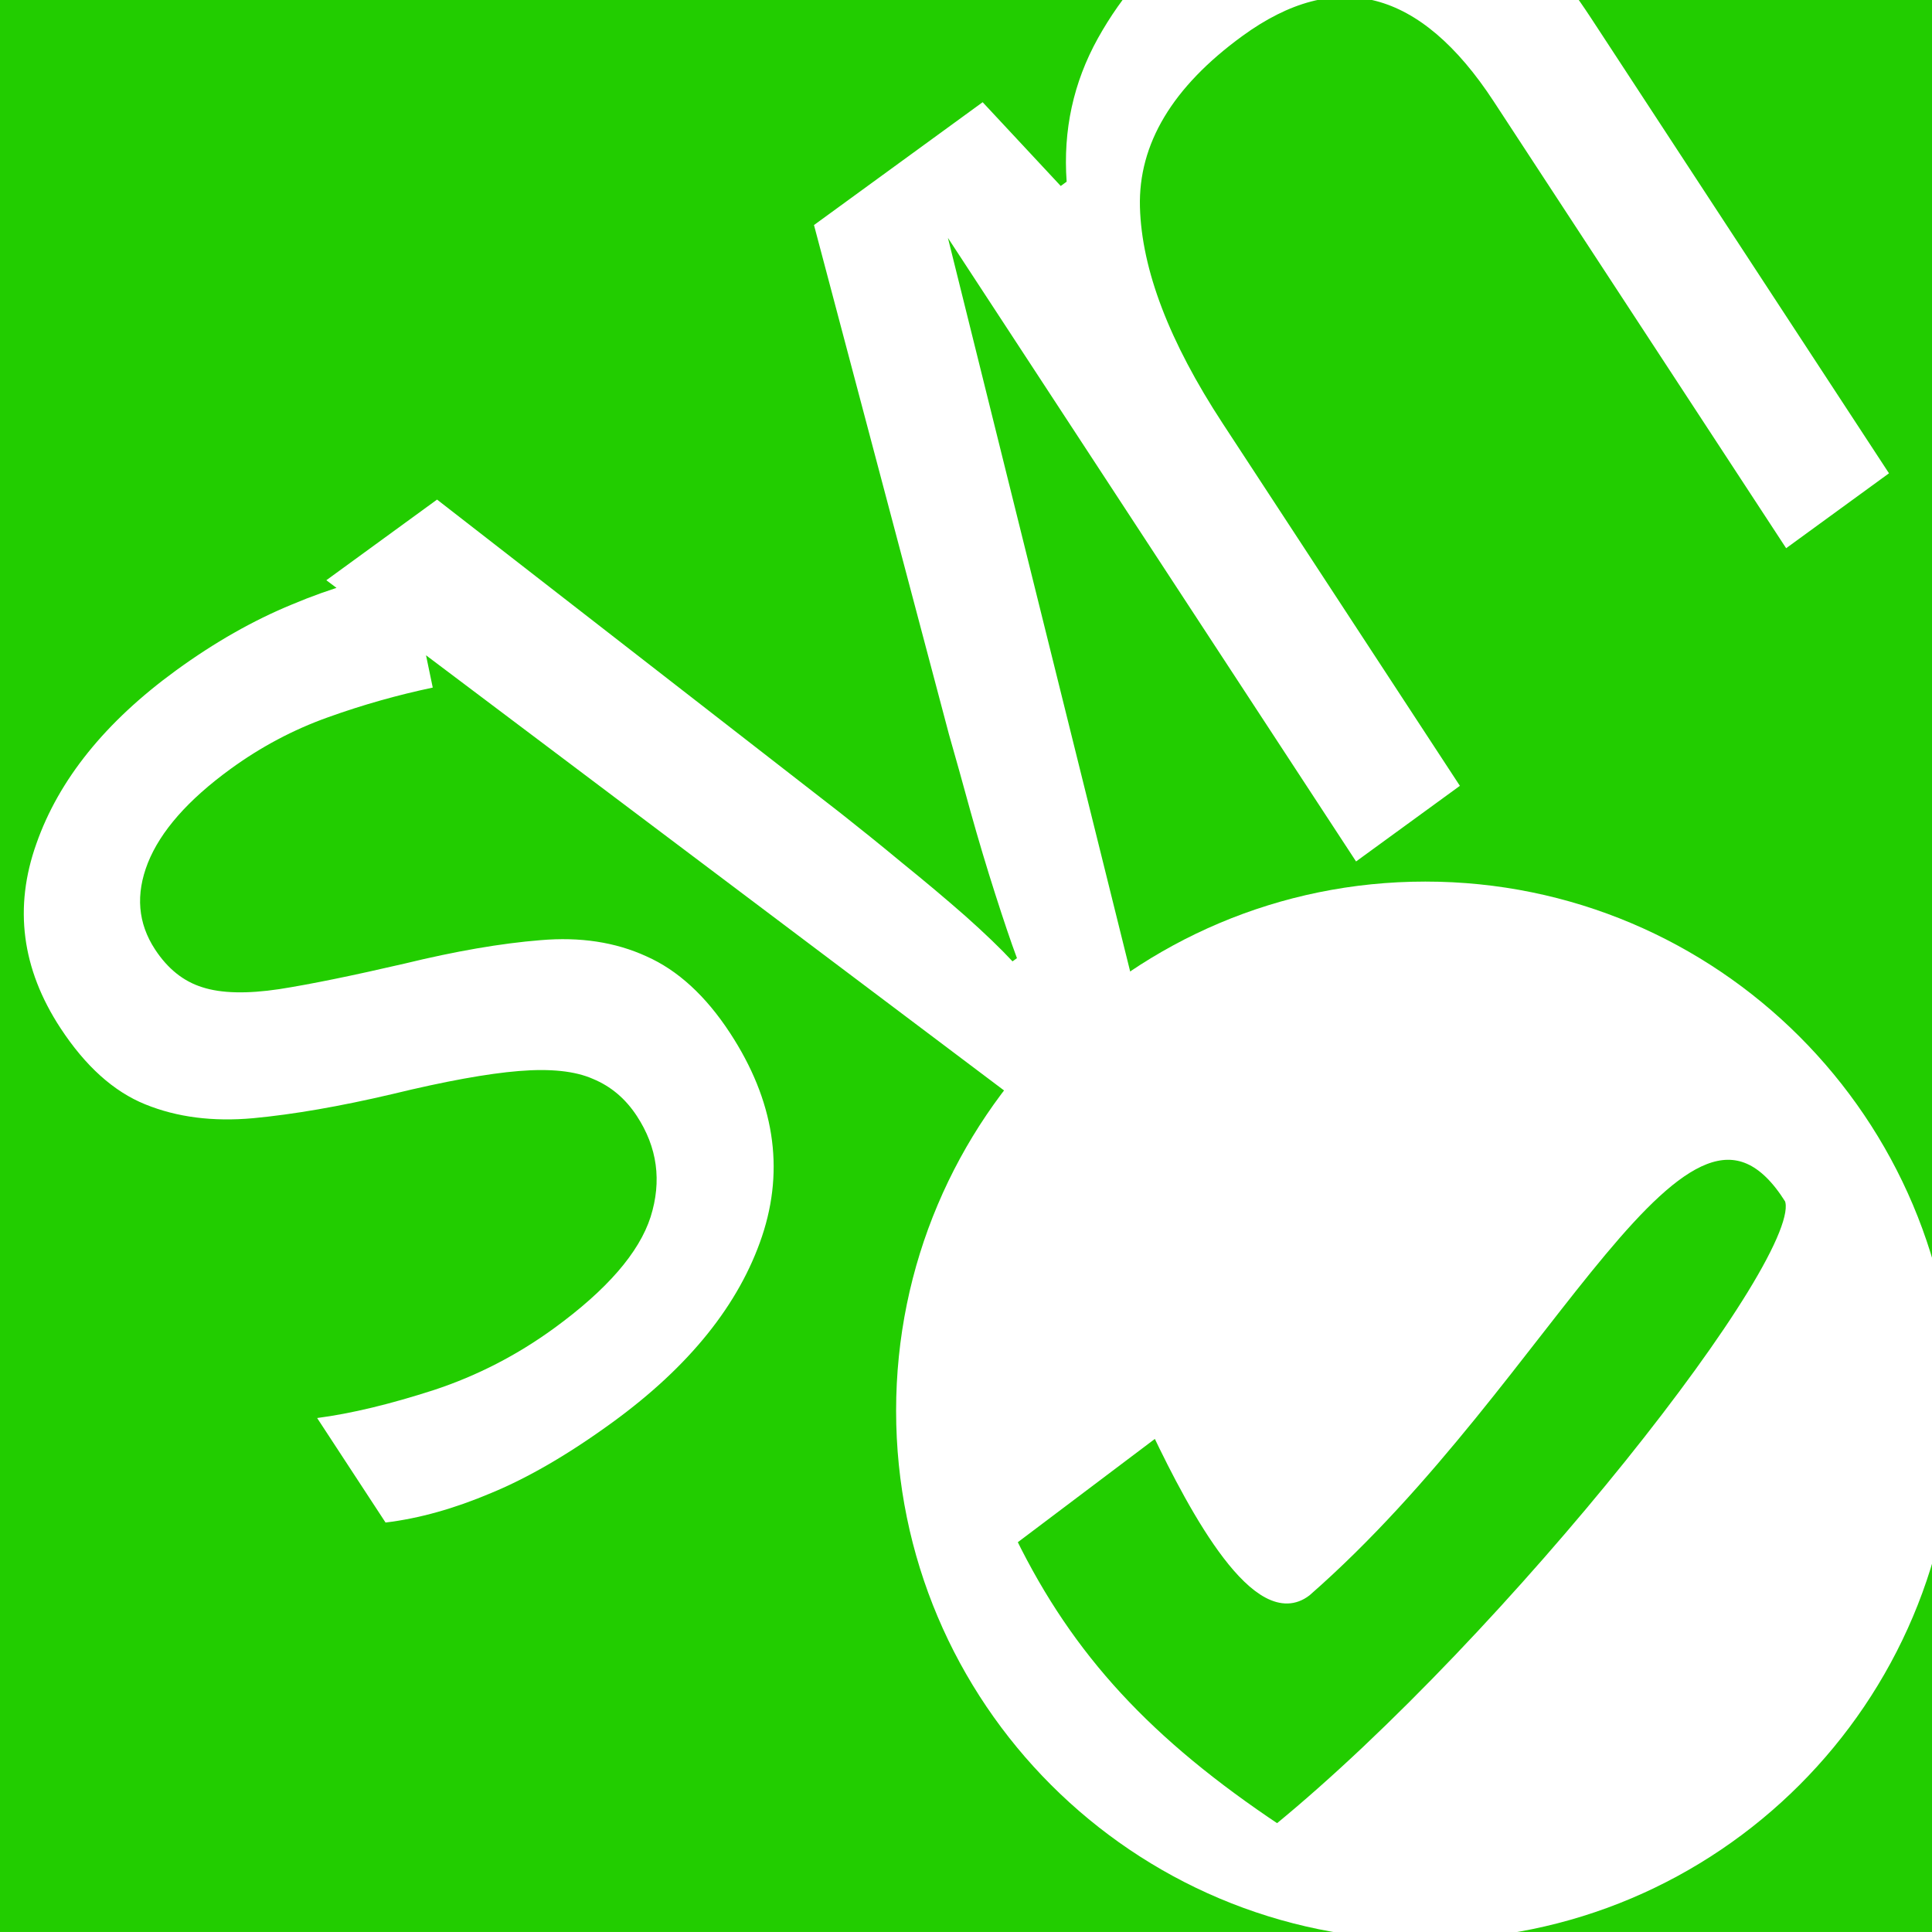
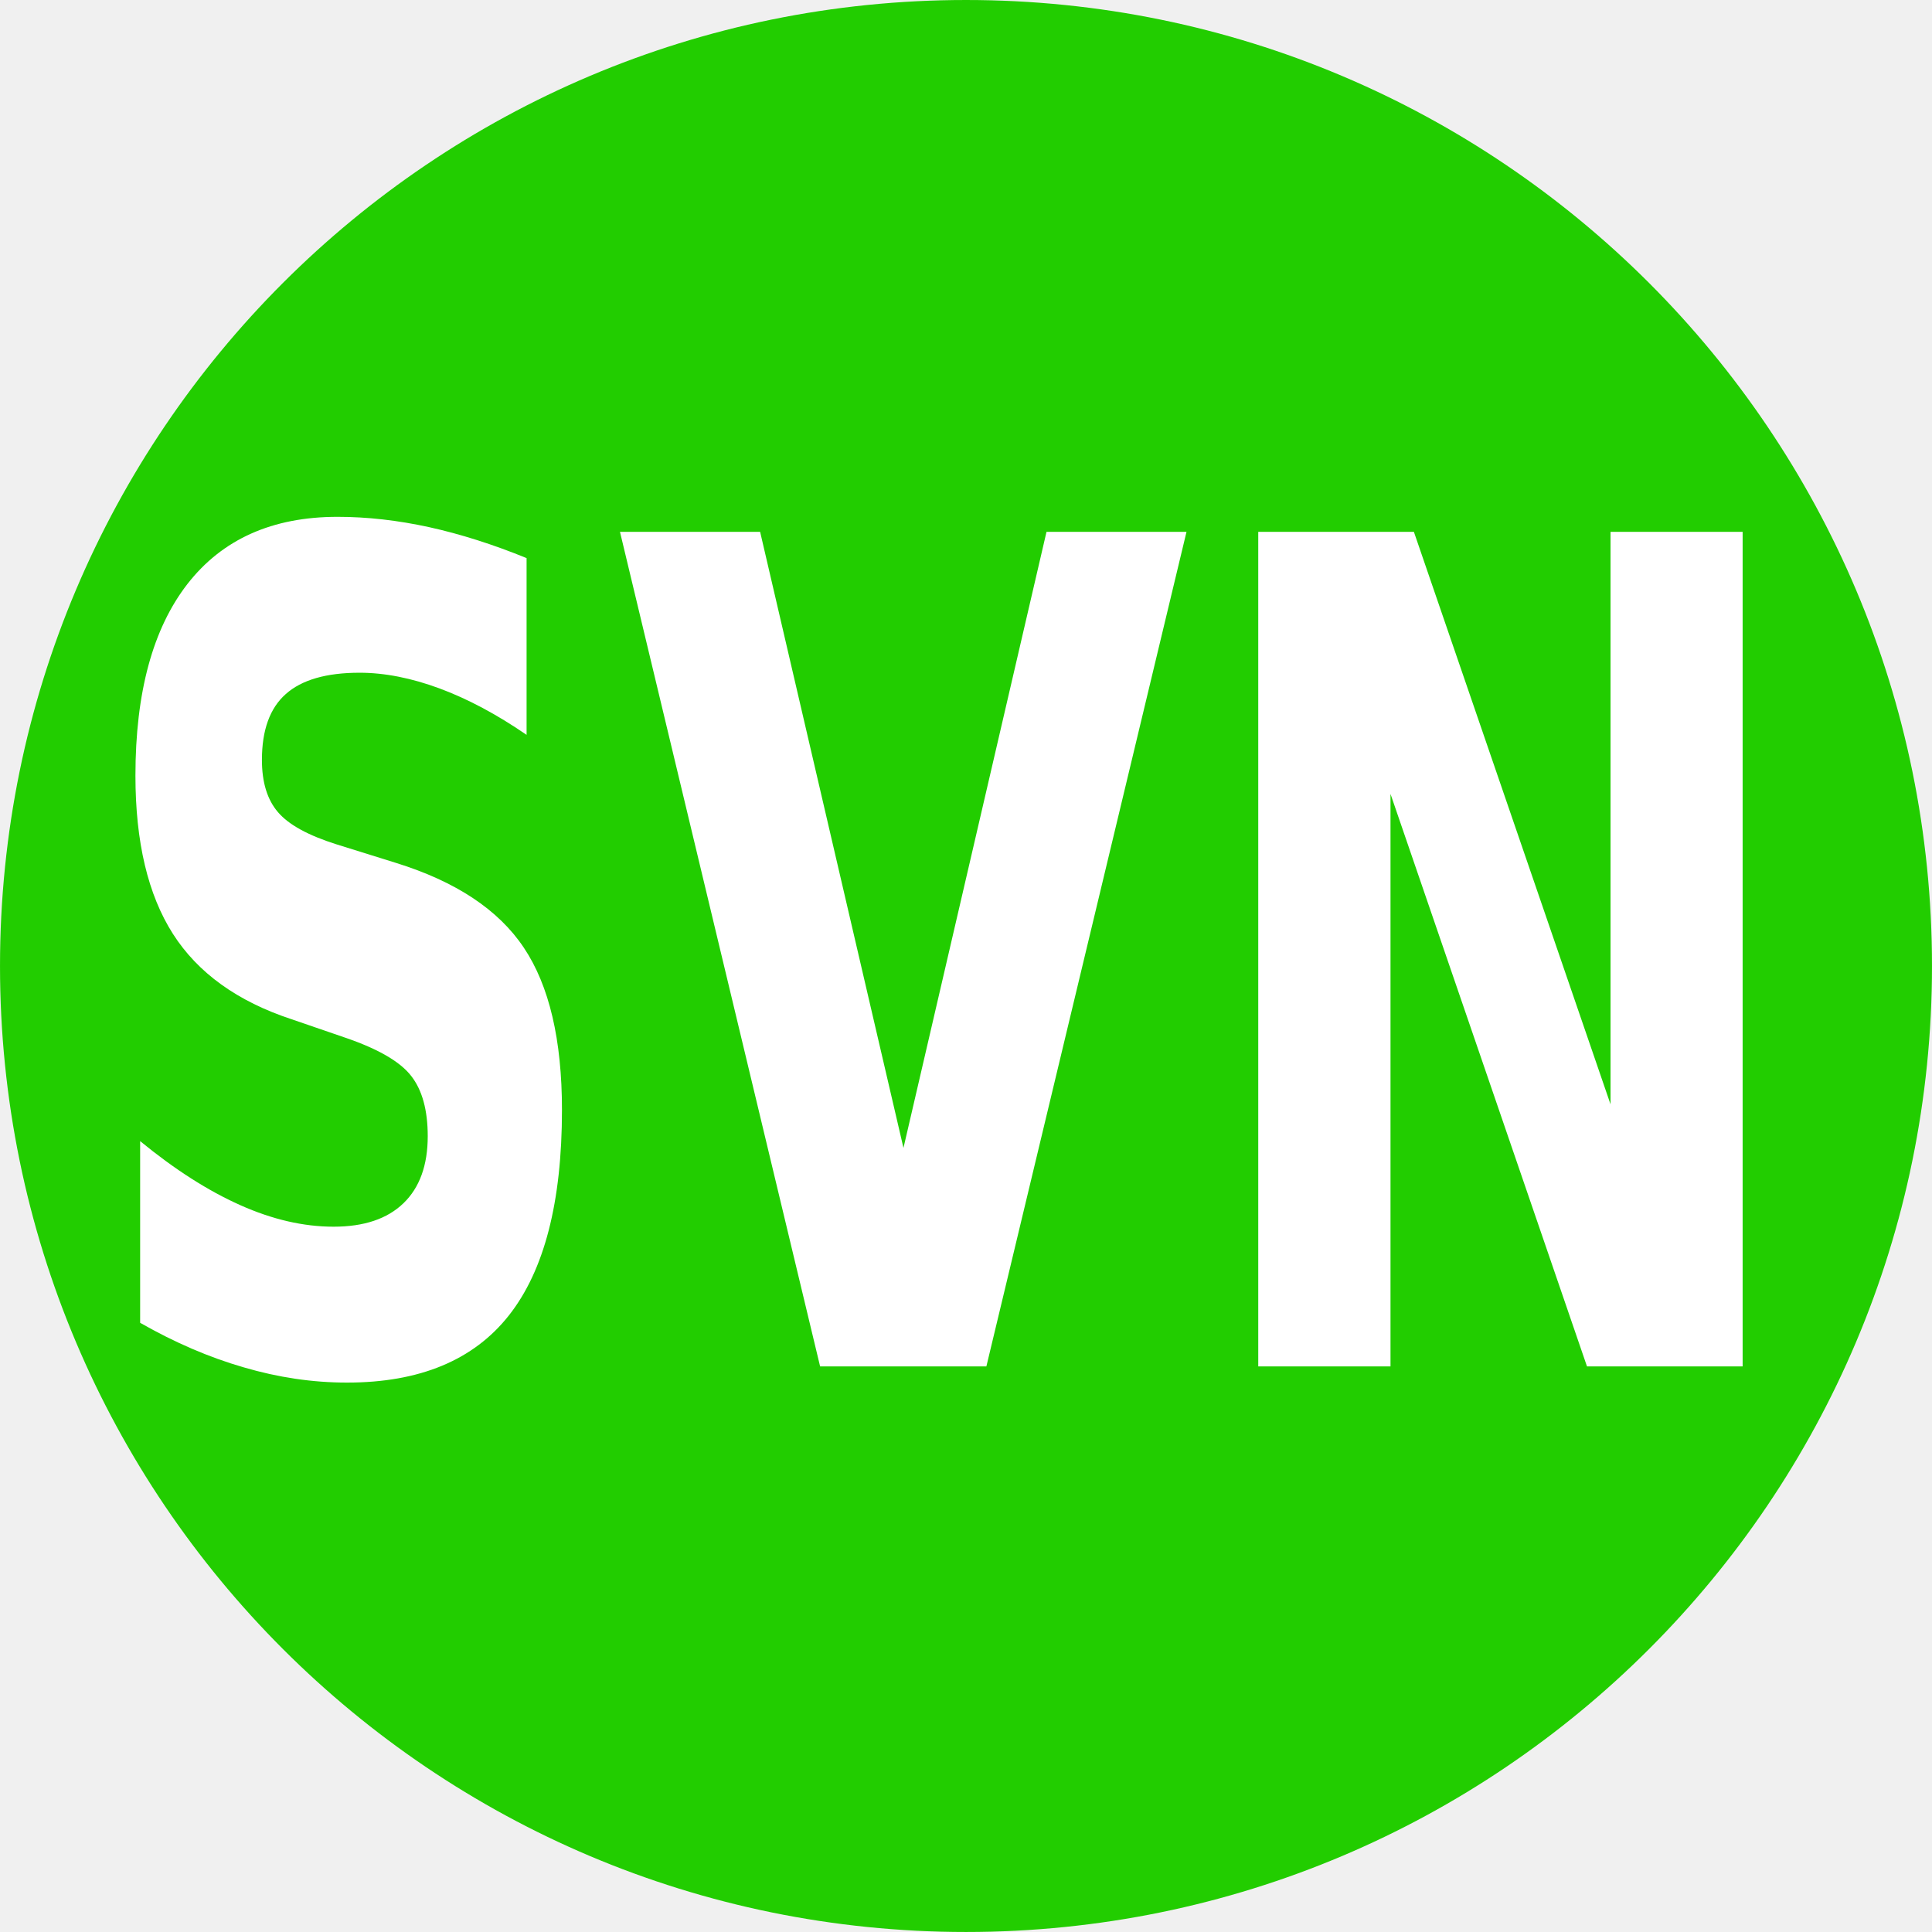
- <svg xmlns="http://www.w3.org/2000/svg" width="48" height="48" id="svg2" version="1.1">
-   <defs id="defs3053" />
-   <g id="layer2" transform="translate(-269.4401,-298.1395)">
-     <path d="m 317.44,298.139 -48,0 0,48 48,0 0,-48 -2.8e-4,0 z" style="fill:#22cd00;fill-opacity:1;fill-rule:nonzero" id="path49" />
-   </g>
-   <g id="layer1" transform="translate(-269.4401,-298.1395)">
-     <text xml:space="preserve" style="font-size:37.406px;font-style:normal;font-variant:normal;font-stretch:normal;line-height:125%;letter-spacing:0px;word-spacing:0px;fill:#ffffff;fill-opacity:1;stroke:none;font-family:URW Gothic L;-inkscape-font-specification:URW Gothic L Book" x="49.234" y="422.775" id="text5421" transform="matrix(0.7824455,-0.5698951,0.5664542,0.8654667,0,0)">
-       <tspan id="tspan5423" x="49.234" y="422.775" style="font-style:normal;font-variant:normal;font-weight:normal;font-stretch:normal;letter-spacing:-3.993px;fill:#ffffff;fill-opacity:1;font-family:Ubuntu;-inkscape-font-specification:Ubuntu">svn</tspan>
+ <svg xmlns="http://www.w3.org/2000/svg" width="160" height="160" id="svg2183" version="1.0">
+   <g id="layer1" transform="translate(-0.5005813,-95.51724)">
+     <path style="fill:#22cd00;fill-opacity:1;stroke:none" id="path3183" d="m 94.109,208.495 c 0,25.952 -21.038,46.99 -46.99,46.99 -25.952,0 -46.99,-21.038 -46.99,-46.99 0,-25.952 21.038,-46.99 46.99,-46.99 25.952,0 46.99,21.038 46.99,46.99 z" transform="matrix(1.702473,0,0,1.702473,0.2816999,-179.4404)" />
+     <text xml:space="preserve" style="font-size:76.303px;font-style:normal;font-weight:bold;fill:#ffffff;fill-opacity:1;stroke:none;font-family:Bitstream Vera Sans;-inkscape-font-specification:Andale Mono Bold" x="9.09" y="167.946" id="text3591" transform="scale(0.8048067,1.242534)">
+       <tspan id="tspan3593" x="9.09" y="167.946">SVN</tspan>
    </text>
  </g>
-   <g id="layer3">
-     <path style="fill:#ffffff;fill-opacity:1;stroke:none" id="path3183" d="m 94.109,208.495 a 46.99,46.99 0 1 1 -93.981,0 46.99,46.99 0 1 1 93.981,0 z" transform="matrix(0.2797939,0,0,0.2797939,22.22774,-23.28539)" />
-     <path style="fill:#22cd00;fill-opacity:1;fill-rule:evenodd;stroke:#ffffff;stroke-width:0.268px;stroke-linecap:butt;stroke-linejoin:miter;stroke-opacity:1" d="m 28.741,35.545 -3.623,2.731 c 1.44,2.939 3.396,5.039 6.619,7.187 5.77,-4.719 13.318,-14.268 12.732,-15.677 -2.612,-4.156 -5.87,4.365 -12.017,9.744 -1.19,0.917 -2.758,-1.988 -3.71,-3.985 z" id="path4164" />
-   </g>
</svg>
